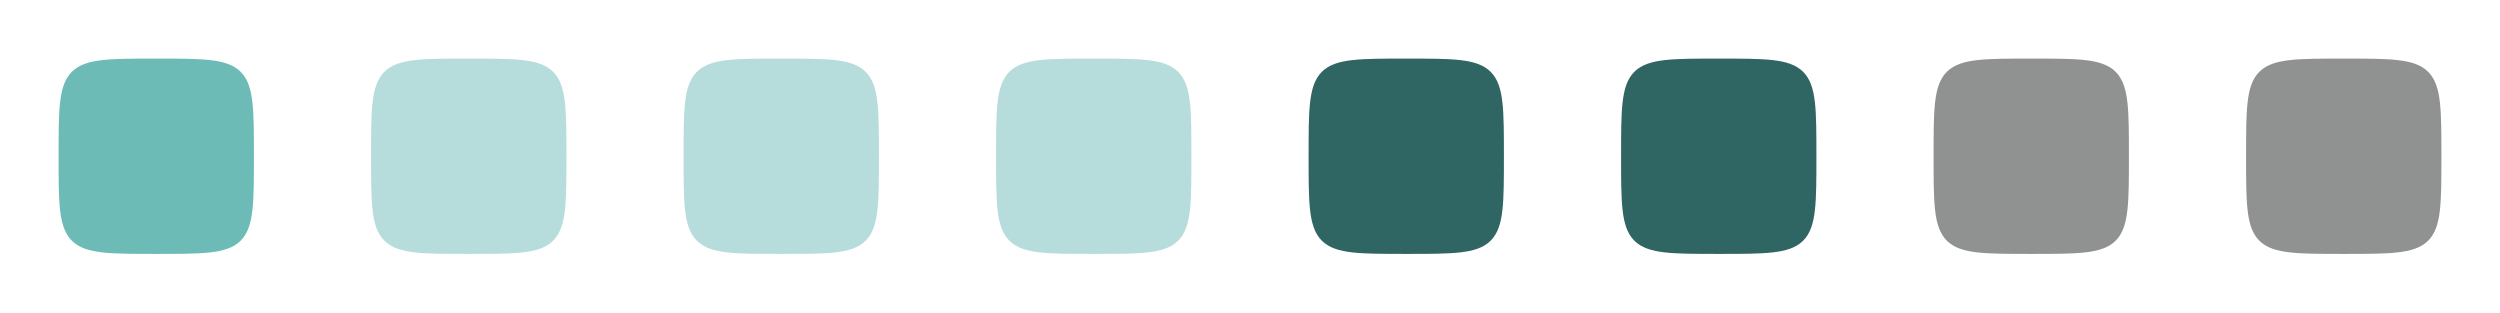
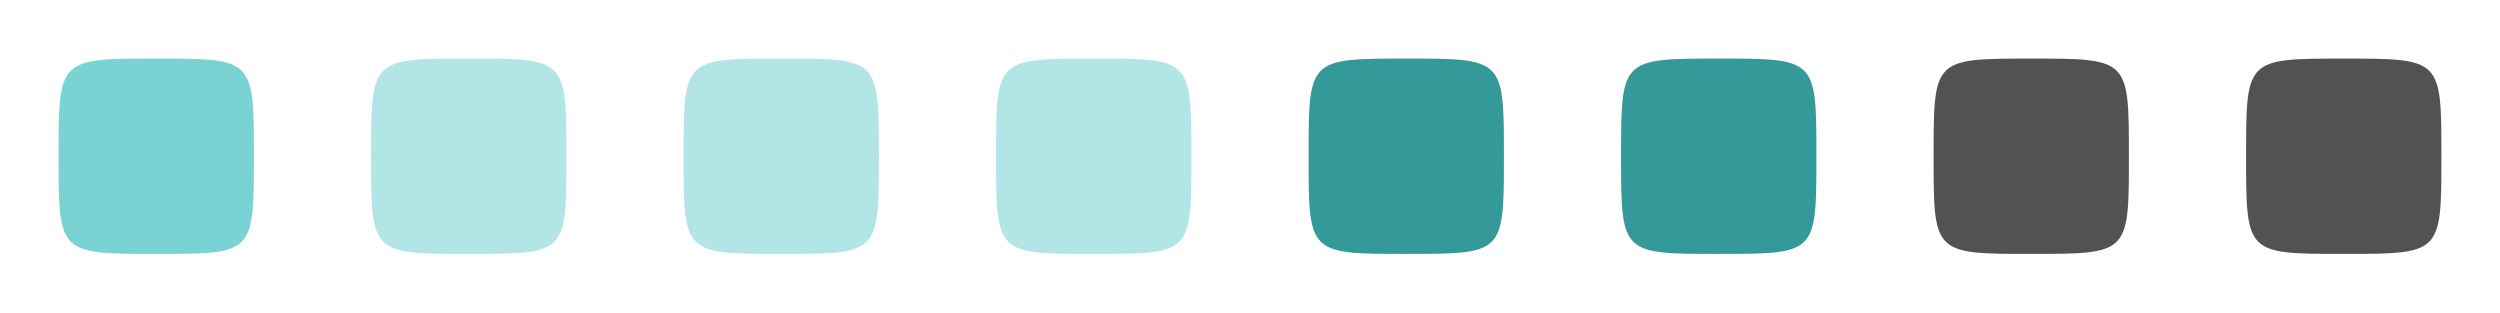
<svg xmlns="http://www.w3.org/2000/svg" width="4096" height="512" viewBox="0 0 1083.733 135.467" version="1.1" id="svg1" xml:space="preserve">
  <defs id="defs1">
    <linearGradient id="linearGradient30939">
      <stop style="stop-color:#8cd2f2;stop-opacity:1;" offset="0" id="stop30937" />
    </linearGradient>
  </defs>
  <g id="deactivated-inactive-center" transform="translate(948.2667)">
    <rect style="fill:none;fill-rule:evenodd;stroke:none;stroke-width:1.162;stroke-linecap:round;stroke-linejoin:round;stroke-dasharray:none;stroke-opacity:1" id="rect8" width="135.467" height="135.467" x="0" y="0" />
-     <path style="display:inline;fill:#909191;fill-opacity:1;fill-rule:evenodd;stroke:#909191;stroke-width:5.292;stroke-linecap:round;stroke-linejoin:round;stroke-opacity:1" d="m 28.046,67.733 c 0,-39.688 5.85e-4,-39.687 39.687,-39.687 39.687,0 39.687,6.12e-4 39.687,39.687 0,39.687 0.003,39.687 -39.687,39.687 -39.69,0 -39.687,3.2e-4 -39.687,-39.687 z" id="path9" />
+     <path style="display:inline;fill:#525252;fill-opacity:1;fill-rule:evenodd;stroke:none;stroke-width:5.644;stroke-linecap:round;stroke-linejoin:round;stroke-dasharray:none;stroke-opacity:1" d="M 25.4,67.733 C 25.4,25.4 25.401,25.4 67.733,25.4 c 42.333,0 42.333,6.53e-4 42.333,42.333 0,42.333 0.003,42.333 -42.333,42.333 -42.336,0 -42.333,3.4e-4 -42.333,-42.333 z" id="path14" />
  </g>
  <g id="deactivated-center" transform="translate(812.8)">
    <rect style="fill:none;fill-rule:evenodd;stroke:none;stroke-width:1.162;stroke-linecap:round;stroke-linejoin:round;stroke-dasharray:none;stroke-opacity:1" id="rect7" width="135.467" height="135.467" x="0" y="0" />
-     <path style="display:inline;fill:#909191;fill-opacity:1;fill-rule:evenodd;stroke:#909191;stroke-width:5.292;stroke-linecap:round;stroke-linejoin:round;stroke-opacity:1" d="m 28.046,67.733 c 0,-39.688 5.85e-4,-39.687 39.687,-39.687 39.687,0 39.687,6.12e-4 39.687,39.687 0,39.687 0.003,39.687 -39.687,39.687 -39.69,0 -39.687,3.2e-4 -39.687,-39.687 z" id="path8" />
+     <path style="display:inline;fill:#525252;fill-opacity:1;fill-rule:evenodd;stroke:none;stroke-width:5.644;stroke-linecap:round;stroke-linejoin:round;stroke-dasharray:none;stroke-opacity:1" d="M 25.4,67.733 C 25.4,25.4 25.401,25.4 67.733,25.4 c 42.333,0 42.333,6.53e-4 42.333,42.333 0,42.333 0.003,42.333 -42.333,42.333 -42.336,0 -42.333,3.4e-4 -42.333,-42.333 z" id="path13" />
  </g>
  <g id="pressed-inactive-center" transform="translate(677.3333)">
    <rect style="fill:none;fill-rule:evenodd;stroke:none;stroke-width:1.162;stroke-linecap:round;stroke-linejoin:round;stroke-dasharray:none;stroke-opacity:1" id="rect6" width="135.467" height="135.467" x="0" y="0" />
-     <path style="display:inline;fill:#2f6562;fill-opacity:1;fill-rule:evenodd;stroke:#2f6562;stroke-width:5.292;stroke-linecap:round;stroke-linejoin:round;stroke-opacity:1" d="m 28.046,67.733 c 0,-39.688 5.85e-4,-39.687 39.687,-39.687 39.687,0 39.687,6.12e-4 39.687,39.687 0,39.687 0.003,39.687 -39.687,39.687 -39.69,0 -39.687,3.2e-4 -39.687,-39.687 z" id="path7" />
+     <path style="display:inline;fill:#339999;fill-opacity:1;fill-rule:evenodd;stroke:none;stroke-width:5.644;stroke-linecap:round;stroke-linejoin:round;stroke-dasharray:none;stroke-opacity:1" d="M 25.4,67.733 C 25.4,25.4 25.401,25.4 67.733,25.4 c 42.333,0 42.333,6.53e-4 42.333,42.333 0,42.333 0.003,42.333 -42.333,42.333 -42.336,0 -42.333,3.4e-4 -42.333,-42.333 z" id="path12" />
  </g>
  <g id="pressed-center" transform="translate(541.8667)">
    <rect style="fill:none;fill-rule:evenodd;stroke:none;stroke-width:1.162;stroke-linecap:round;stroke-linejoin:round;stroke-dasharray:none;stroke-opacity:1" id="rect5" width="135.467" height="135.467" x="0" y="0" />
-     <path style="display:inline;fill:#2f6562;fill-opacity:1;fill-rule:evenodd;stroke:#2f6562;stroke-width:5.292;stroke-linecap:round;stroke-linejoin:round;stroke-opacity:1" d="m 28.046,67.733 c 0,-39.688 5.85e-4,-39.687 39.687,-39.687 39.687,0 39.687,6.12e-4 39.687,39.687 0,39.687 0.003,39.687 -39.687,39.687 -39.69,0 -39.687,3.2e-4 -39.687,-39.687 z" id="path6" />
+     <path style="display:inline;fill:#339999;fill-opacity:1;fill-rule:evenodd;stroke:none;stroke-width:5.644;stroke-linecap:round;stroke-linejoin:round;stroke-dasharray:none;stroke-opacity:1" d="M 25.4,67.733 C 25.4,25.4 25.401,25.4 67.733,25.4 c 42.333,0 42.333,6.53e-4 42.333,42.333 0,42.333 0.003,42.333 -42.333,42.333 -42.336,0 -42.333,3.4e-4 -42.333,-42.333 z" id="path11" />
  </g>
  <g id="hover-inactive-center" transform="translate(406.4)">
    <rect style="fill:none;fill-rule:evenodd;stroke:none;stroke-width:1.162;stroke-linecap:round;stroke-linejoin:round;stroke-dasharray:none;stroke-opacity:1" id="rect4" width="135.467" height="135.467" x="0" y="0" />
-     <path style="display:inline;fill:#b6dddb;fill-opacity:1;fill-rule:evenodd;stroke:#b6dddb;stroke-width:5.292;stroke-linecap:round;stroke-linejoin:round;stroke-opacity:1" d="m 28.046,67.733 c 0,-39.688 5.85e-4,-39.687 39.687,-39.687 39.687,0 39.687,6.12e-4 39.687,39.687 0,39.687 0.003,39.687 -39.687,39.687 -39.69,0 -39.687,3.2e-4 -39.687,-39.687 z" id="path5" />
+     <path style="display:inline;fill:#b2e6e6;fill-opacity:1;fill-rule:evenodd;stroke:none;stroke-width:5.644;stroke-linecap:round;stroke-linejoin:round;stroke-dasharray:none;stroke-opacity:1" d="M 25.4,67.733 C 25.4,25.4 25.401,25.4 67.733,25.4 c 42.333,0 42.333,6.53e-4 42.333,42.333 0,42.333 0.003,42.333 -42.333,42.333 -42.336,0 -42.333,3.4e-4 -42.333,-42.333 z" id="path2" />
  </g>
  <g id="hover-center" transform="translate(270.9333)">
    <rect style="fill:none;fill-rule:evenodd;stroke:none;stroke-width:1.162;stroke-linecap:round;stroke-linejoin:round;stroke-dasharray:none;stroke-opacity:1" id="rect3" width="135.467" height="135.467" x="0" y="0" />
-     <path style="display:inline;fill:#b6dddb;fill-opacity:1;fill-rule:evenodd;stroke:#b6dddb;stroke-width:5.292;stroke-linecap:round;stroke-linejoin:round;stroke-opacity:1" d="m 28.046,67.733 c 0,-39.688 5.85e-4,-39.687 39.687,-39.687 39.687,0 39.687,6.12e-4 39.687,39.687 0,39.687 0.003,39.687 -39.687,39.687 -39.69,0 -39.687,3.2e-4 -39.687,-39.687 z" id="path4" />
+     <path style="display:inline;fill:#b2e6e6;fill-opacity:1;fill-rule:evenodd;stroke:none;stroke-width:5.644;stroke-linecap:round;stroke-linejoin:round;stroke-dasharray:none;stroke-opacity:1" d="M 25.4,67.733 C 25.4,25.4 25.401,25.4 67.733,25.4 c 42.333,0 42.333,6.53e-4 42.333,42.333 0,42.333 0.003,42.333 -42.333,42.333 -42.336,0 -42.333,3.4e-4 -42.333,-42.333 z" id="path1" />
  </g>
  <g id="inactive-center" transform="translate(135.4667)">
    <rect style="fill:none;fill-rule:evenodd;stroke:none;stroke-width:1.162;stroke-linecap:round;stroke-linejoin:round;stroke-dasharray:none;stroke-opacity:1" id="rect2" width="135.467" height="135.467" x="0" y="0" />
-     <path style="display:inline;fill:#b6dddb;fill-opacity:1;fill-rule:evenodd;stroke:#b6dddb;stroke-width:5.292;stroke-linecap:round;stroke-linejoin:round;stroke-opacity:1" d="m 28.046,67.733 c 0,-39.688 5.85e-4,-39.687 39.687,-39.687 39.687,0 39.687,6.12e-4 39.687,39.687 0,39.687 0.003,39.687 -39.687,39.687 -39.69,0 -39.687,3.2e-4 -39.687,-39.687 z" id="path2" />
+     <path style="display:inline;fill:#b2e6e6;fill-opacity:1;fill-rule:evenodd;stroke:none;stroke-width:5.644;stroke-linecap:round;stroke-linejoin:round;stroke-dasharray:none;stroke-opacity:1" d="M 25.4,67.733 C 25.4,25.4 25.401,25.4 67.733,25.4 c 42.333,0 42.333,6.53e-4 42.333,42.333 0,42.333 0.003,42.333 -42.333,42.333 -42.336,0 -42.333,3.4e-4 -42.333,-42.333 z" id="path10" />
  </g>
  <g id="active-center">
    <rect style="fill:none;fill-rule:evenodd;stroke:none;stroke-width:1.162;stroke-linecap:round;stroke-linejoin:round;stroke-dasharray:none;stroke-opacity:1" id="rect1" width="135.467" height="135.467" x="0" y="0" />
-     <path style="display:inline;fill:#6cbbb6;fill-opacity:1;fill-rule:evenodd;stroke:#6cbbb6;stroke-width:5.292;stroke-linecap:round;stroke-linejoin:round;stroke-opacity:1" d="m 28.046,67.733 c 0,-39.688 5.85e-4,-39.687 39.687,-39.687 39.687,0 39.687,6.12e-4 39.687,39.687 0,39.687 0.003,39.687 -39.687,39.687 -39.69,0 -39.687,3.2e-4 -39.687,-39.687 z" id="path3" />
+     <path style="display:inline;fill:#7ad3d3;fill-opacity:1;fill-rule:evenodd;stroke:none;stroke-width:5.644;stroke-linecap:round;stroke-linejoin:round;stroke-dasharray:none;stroke-opacity:1" d="M 25.4,67.733 C 25.4,25.4 25.401,25.4 67.733,25.4 c 42.333,0 42.333,6.53e-4 42.333,42.333 0,42.333 0.003,42.333 -42.333,42.333 C 25.397,110.067 25.4,110.067 25.4,67.733 Z" id="path3" />
  </g>
</svg>
